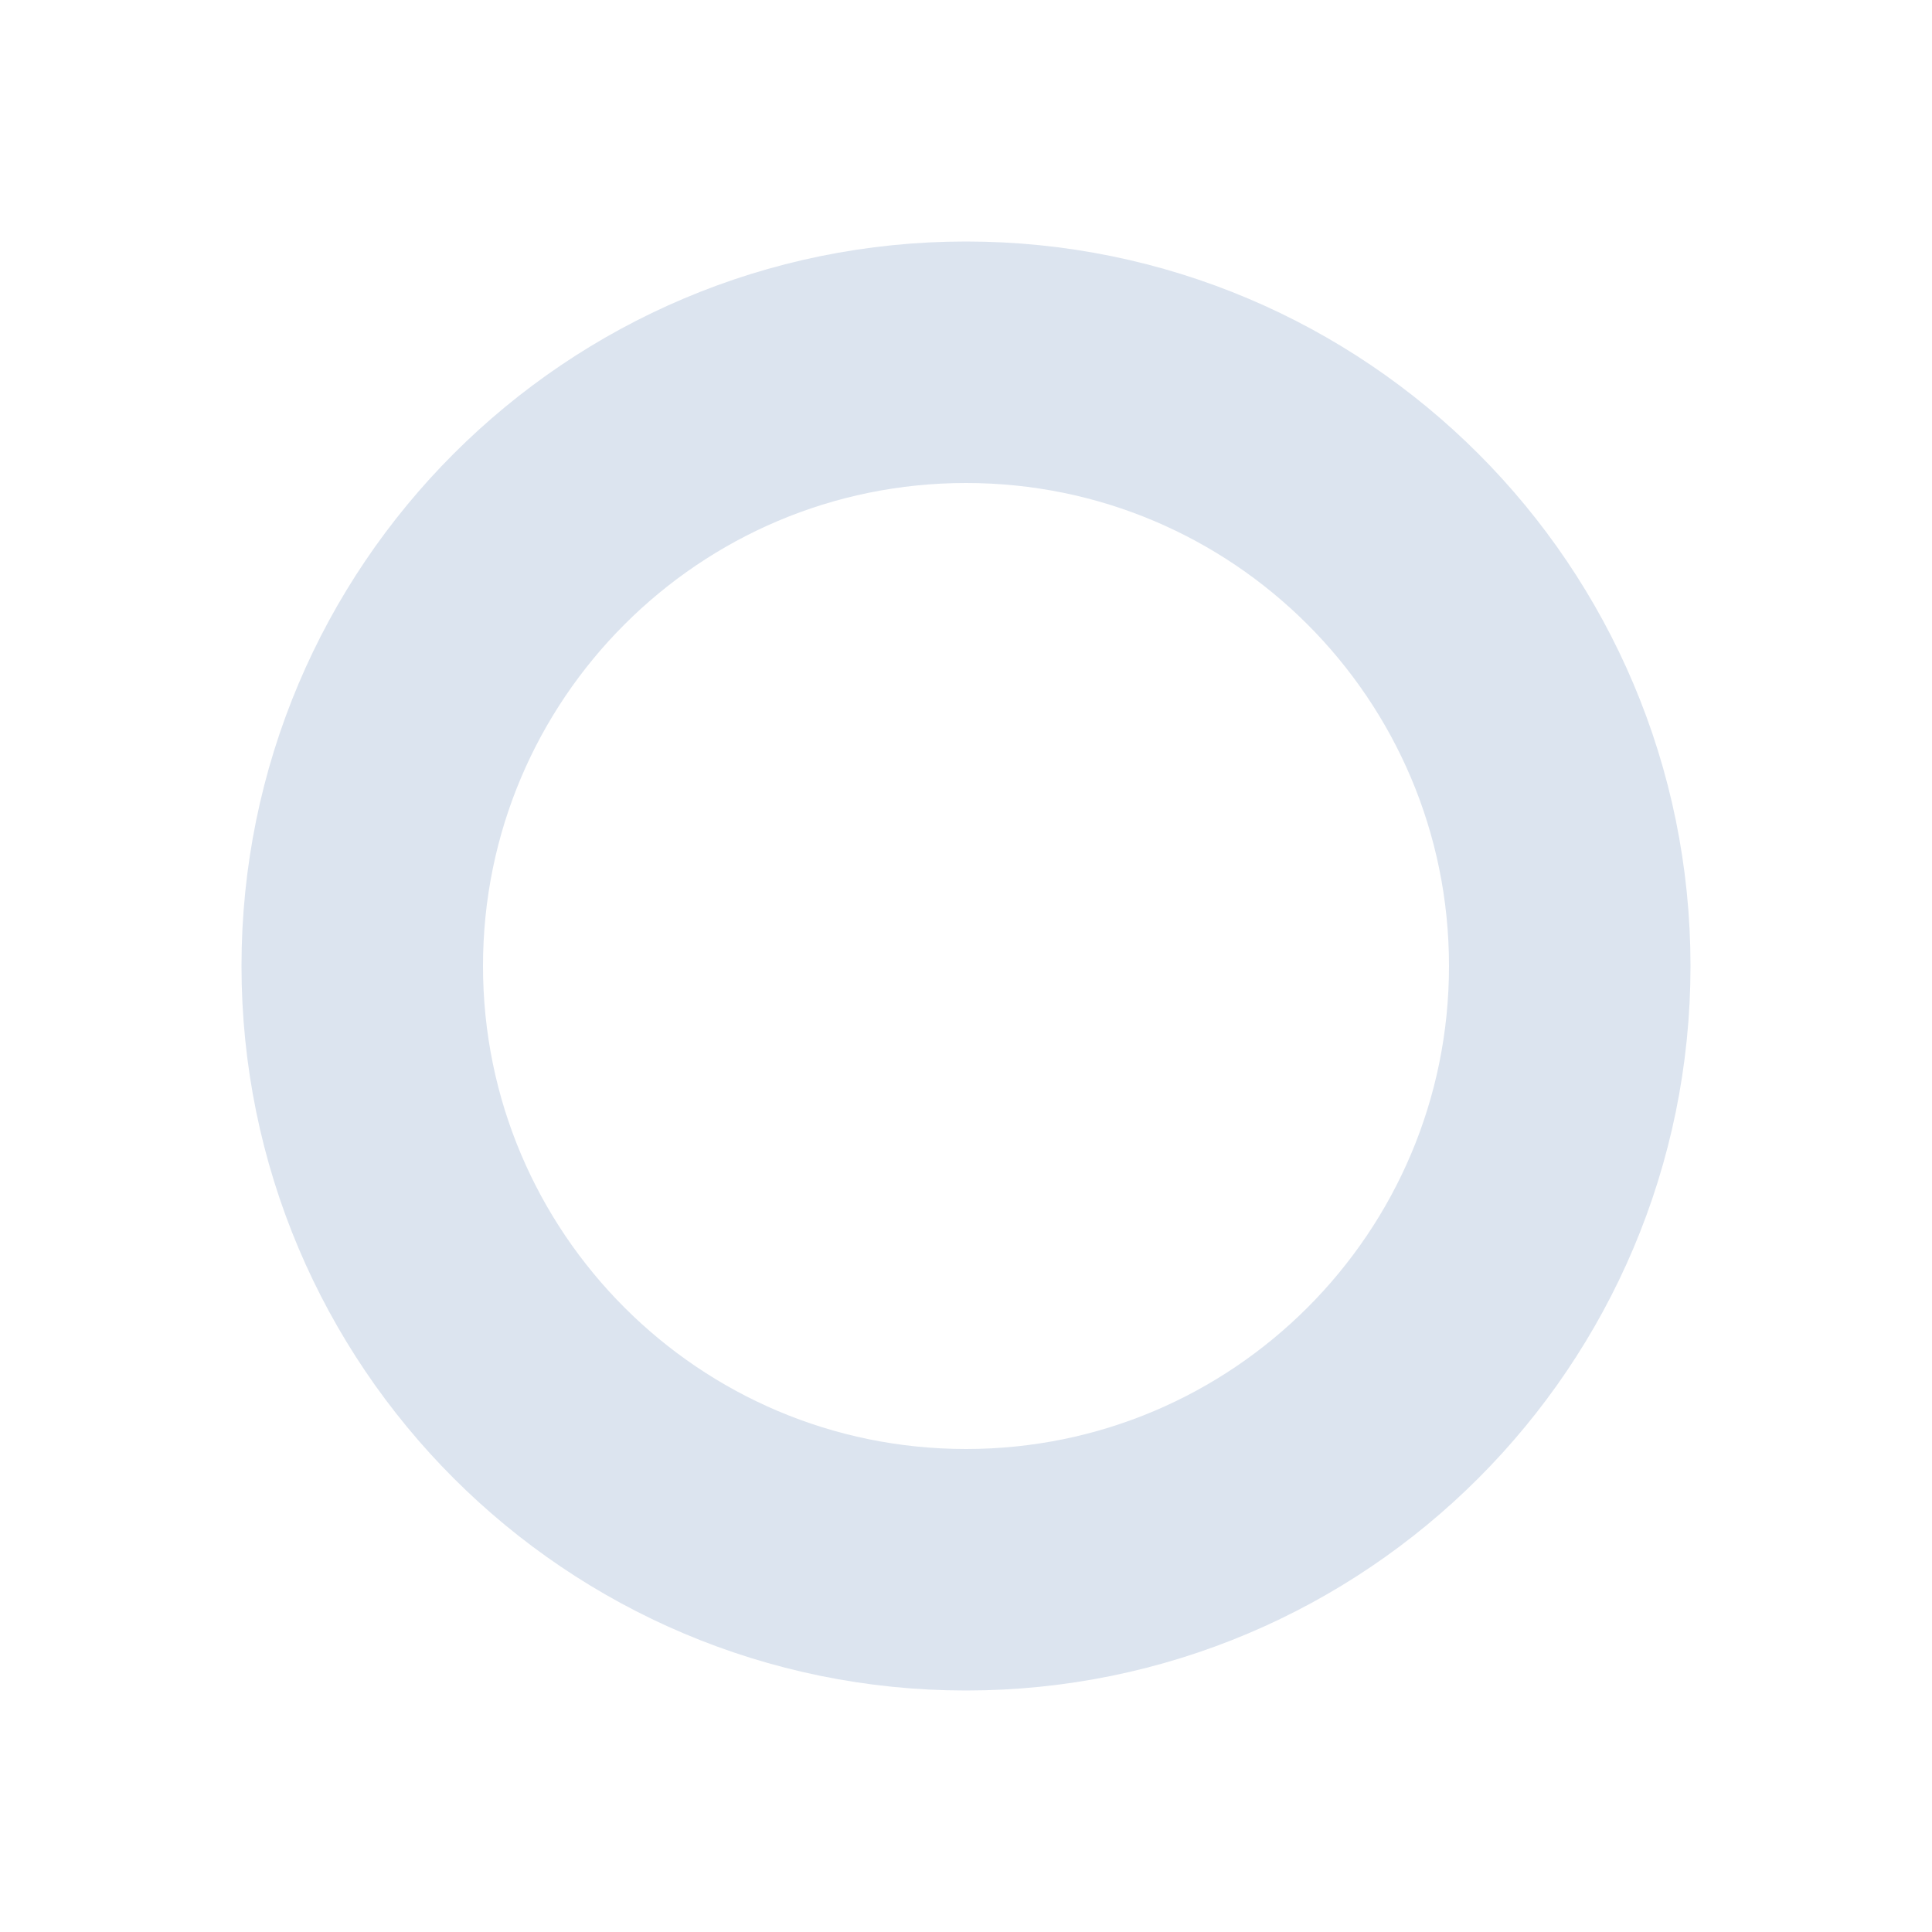
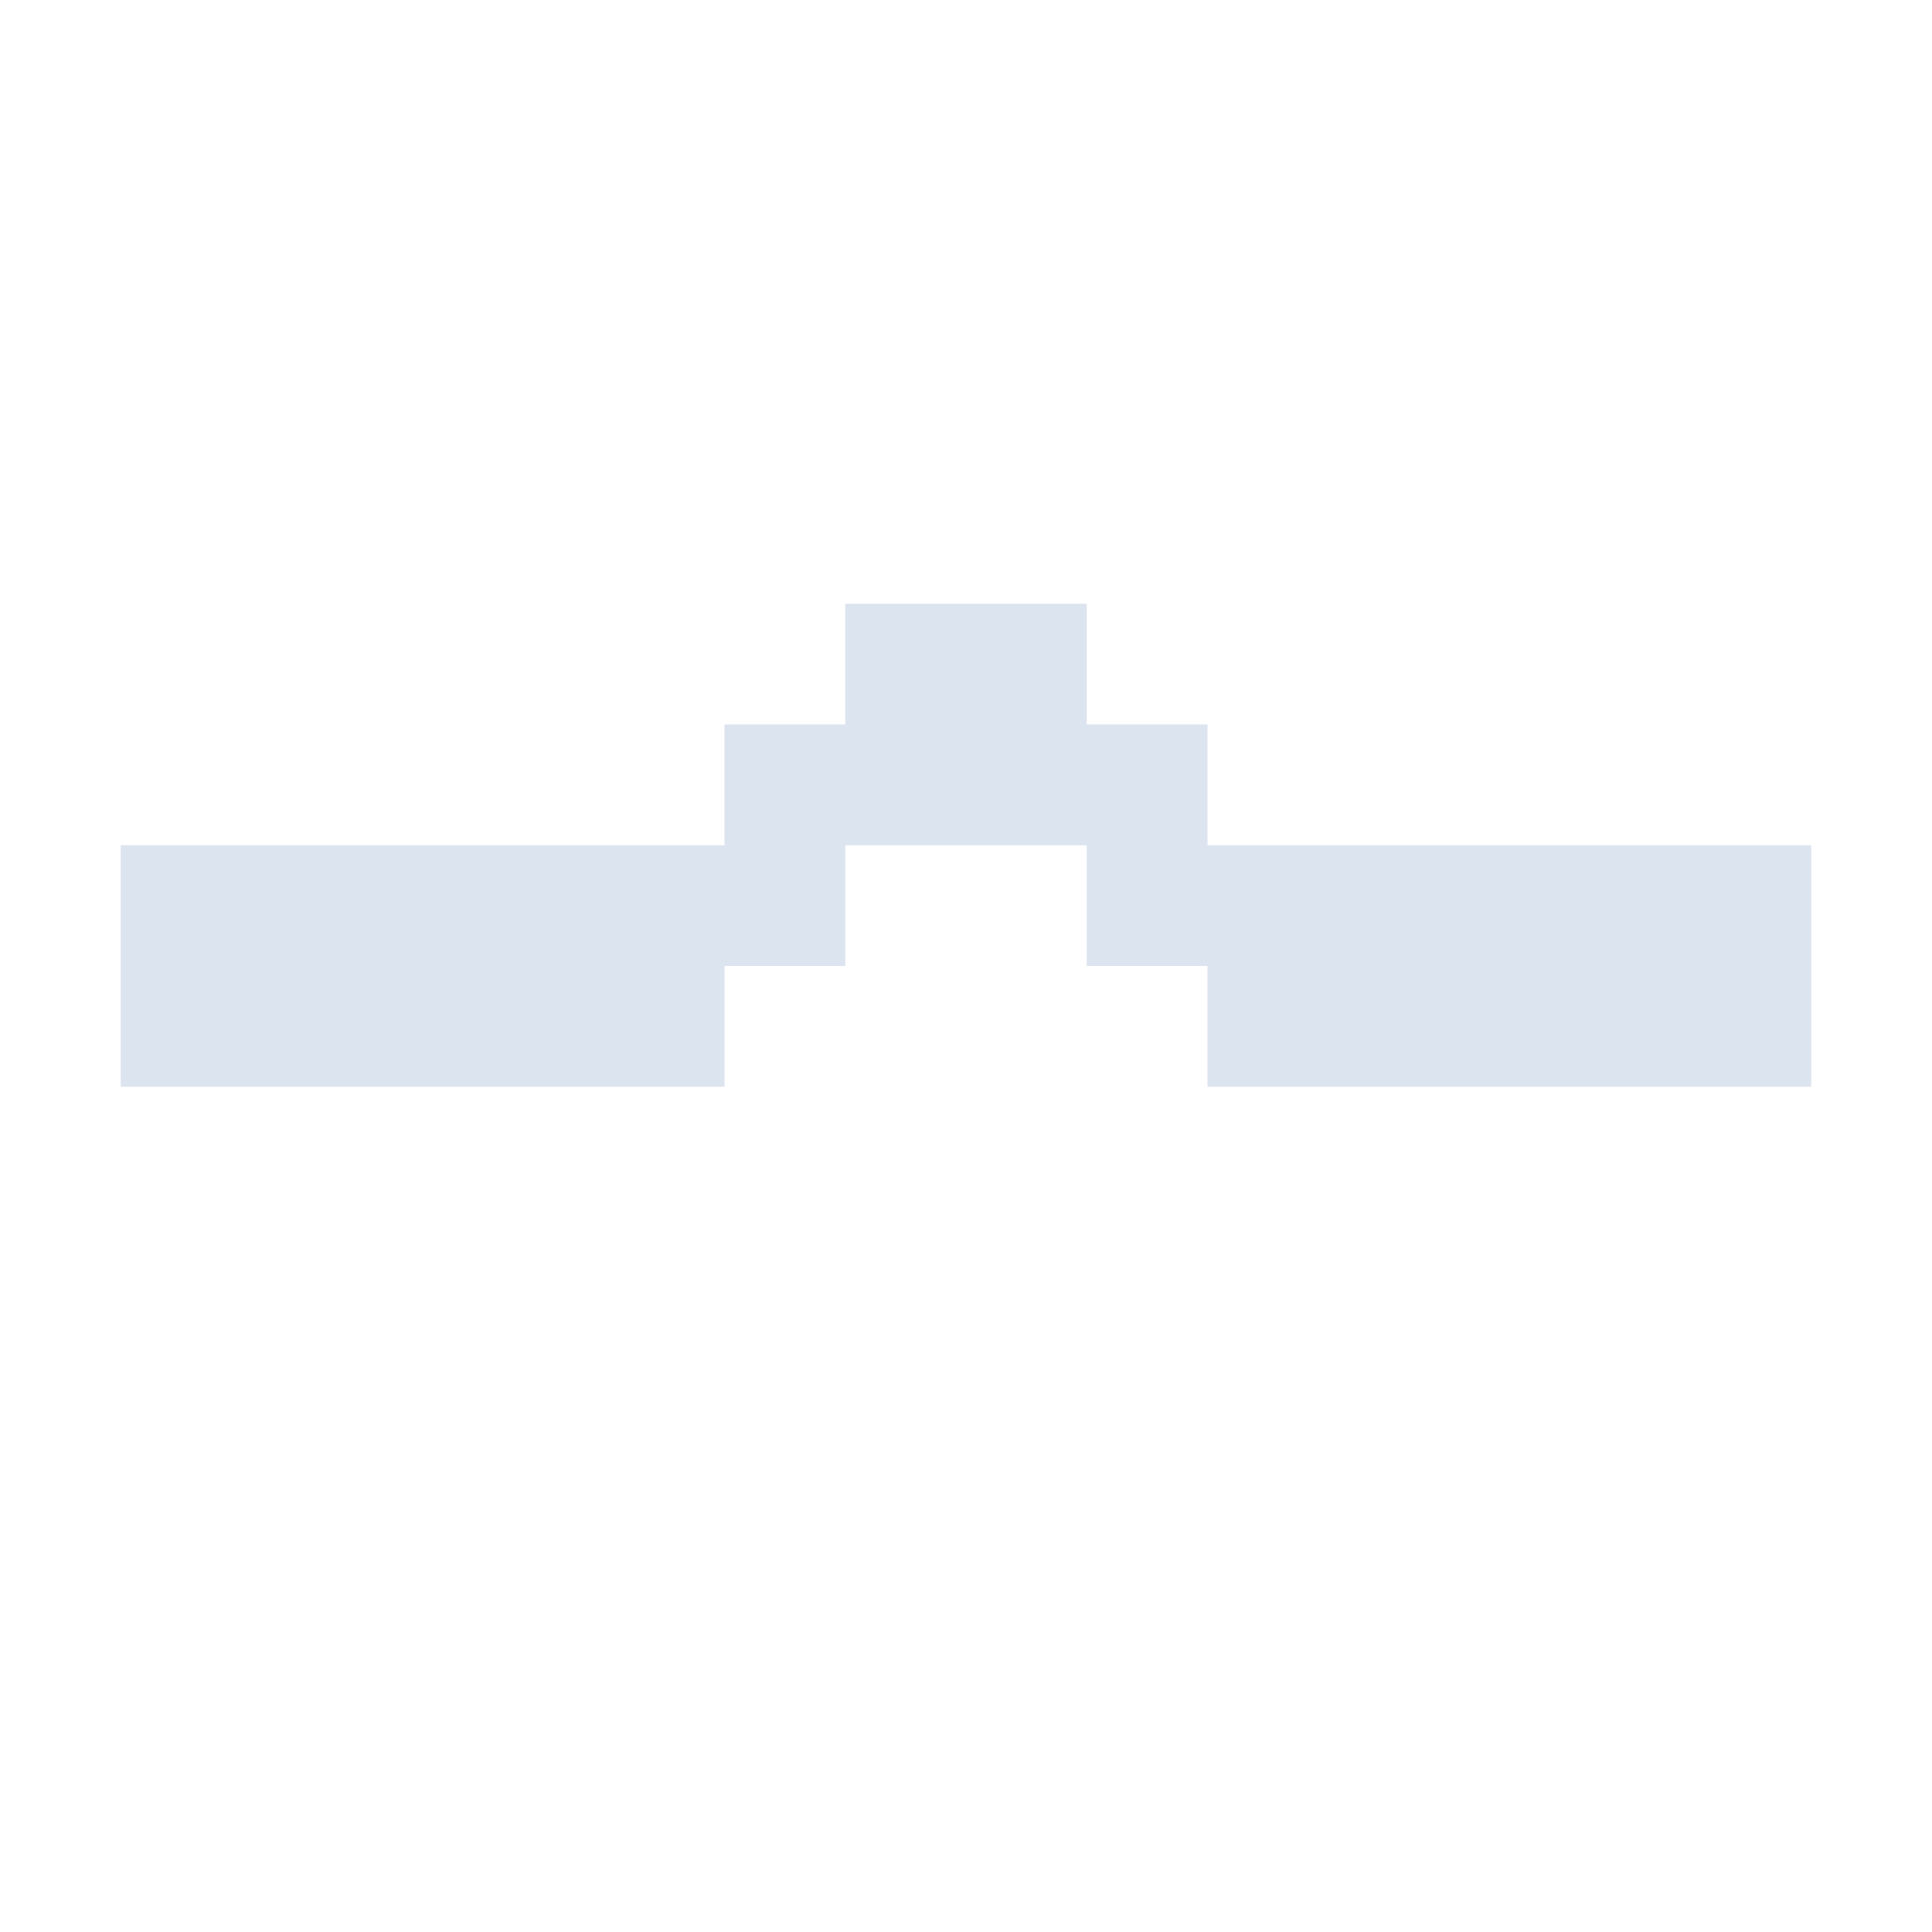
<svg xmlns="http://www.w3.org/2000/svg" width="64" height="64" viewBox="0 0 64 64" role="img" aria-label="Inactive transfers">
  <g color="#dce4ef">
-     <circle cx="32" cy="32" r="20" fill="none" stroke="currentColor" stroke-width="8" />
+     <path d="M28 20 H36 V24 H28 Z M24 24 H40 V28 H24 Z M4 28 H28 V32 H4 Z M36 28 H60 V32 H36 Z M4 32 H24 V36 H4 Z M40 32 H60 V36 H40 Z" fill="currentColor" />
  </g>
</svg>
